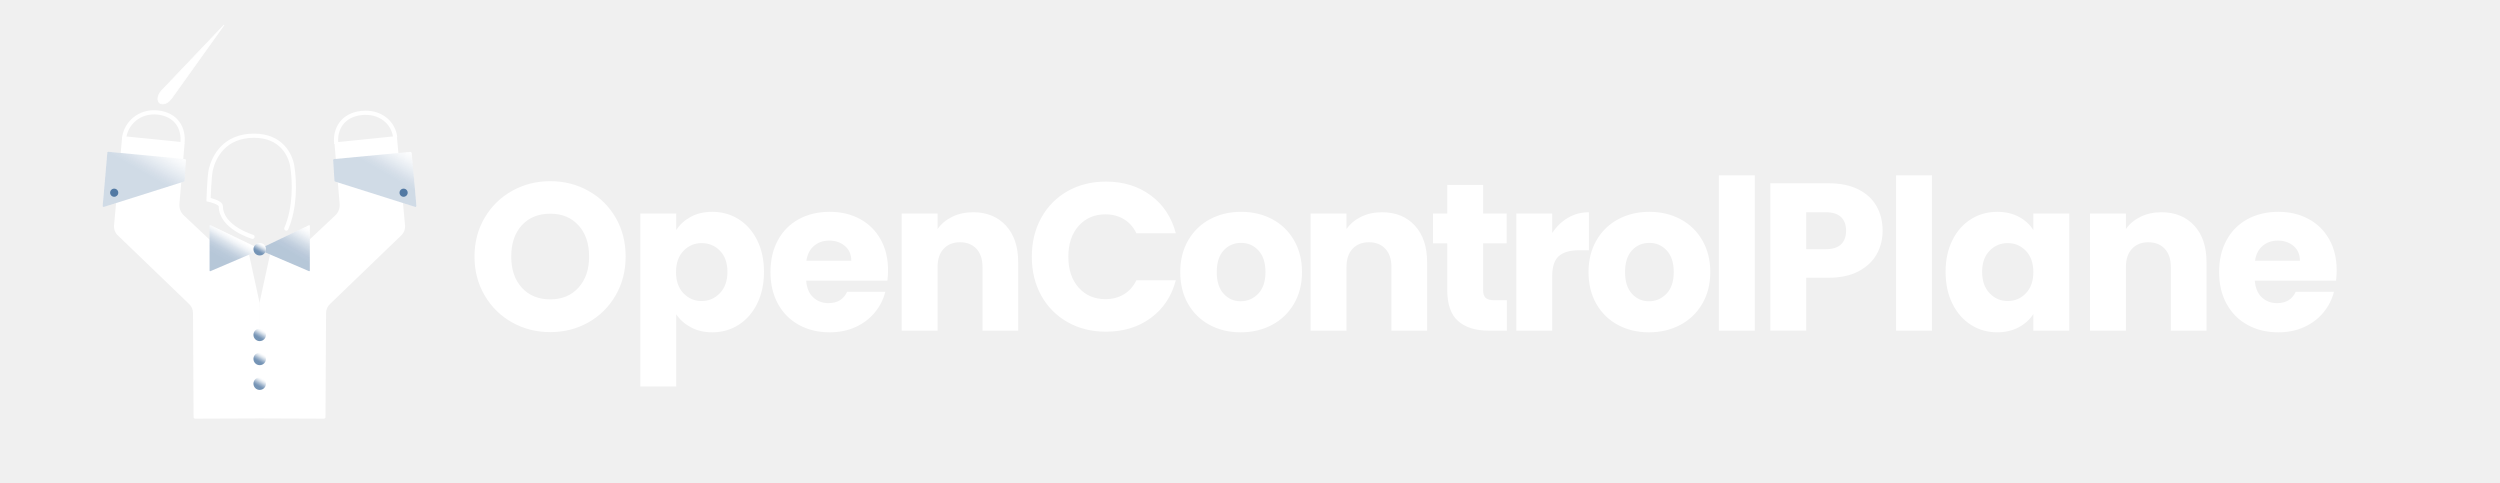
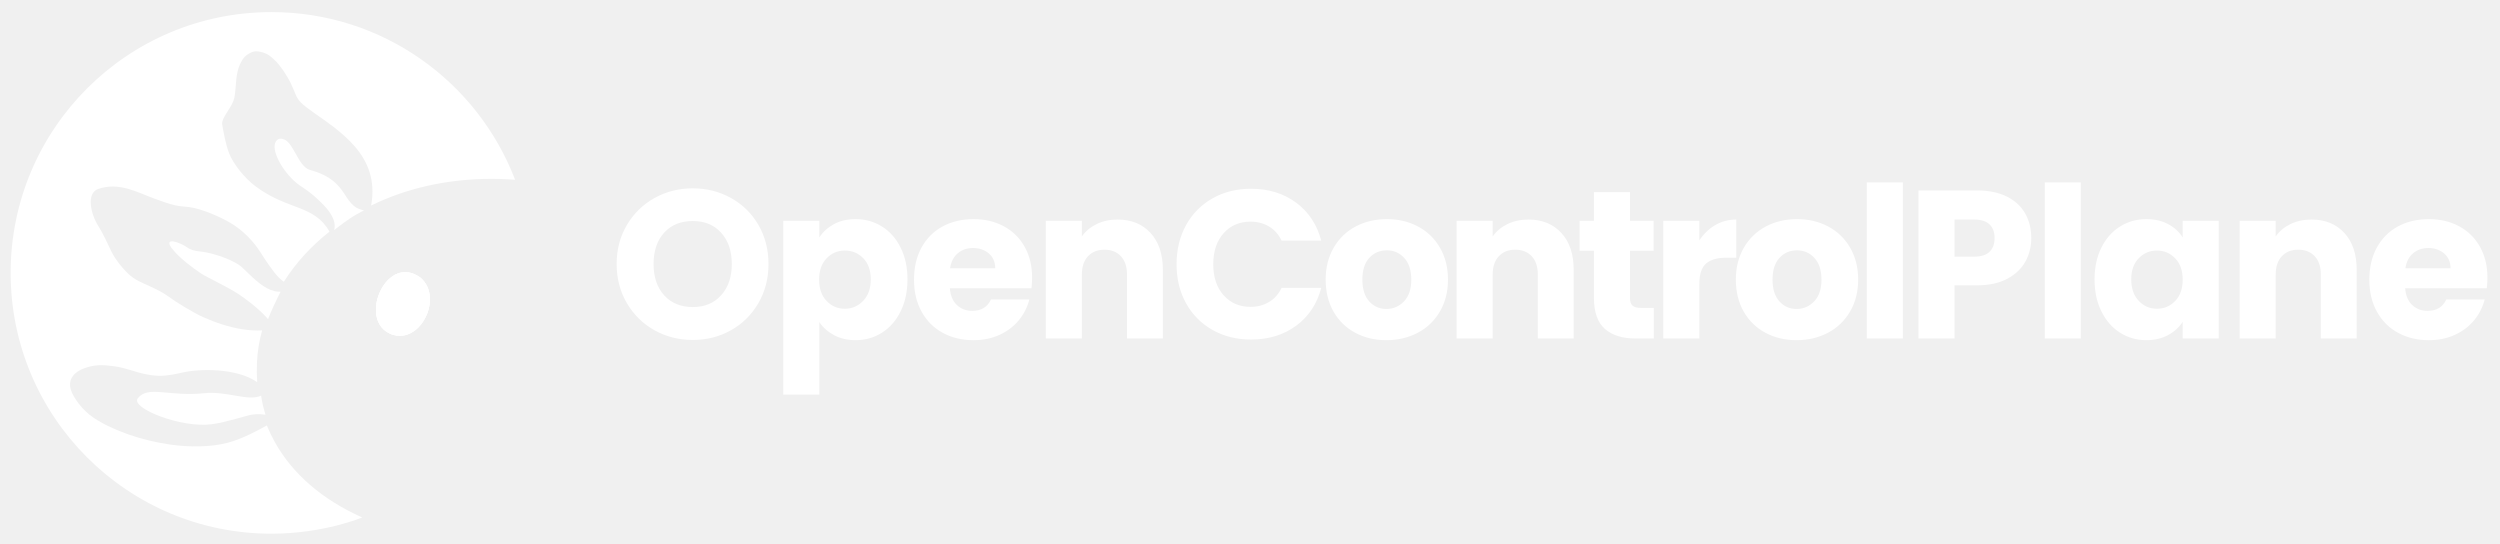
- <svg xmlns="http://www.w3.org/2000/svg" xmlns:xlink="http://www.w3.org/1999/xlink" id="a" data-name="Layer 1" width="3879.61" height="749.28" viewBox="0 0 3879.61 749.28">
-   <defs>
-     <linearGradient id="c" x1="252.12" y1="-4019.41" x2="193.21" y2="-4121.44" gradientTransform="translate(0 -3804.99) scale(1 -1)" gradientUnits="userSpaceOnUse">
-       <stop offset="0" stop-color="#fff" stop-opacity="0" />
-       <stop offset=".12" stop-color="#c8d4e1" stop-opacity=".32" />
-       <stop offset=".25" stop-color="#95adc6" stop-opacity=".61" />
-       <stop offset=".37" stop-color="#7090b3" stop-opacity=".82" />
-       <stop offset=".46" stop-color="#5a7fa7" stop-opacity=".95" />
-       <stop offset=".52" stop-color="#5279a3" />
-     </linearGradient>
-     <linearGradient id="d" x1="365.69" y1="-4171.88" x2="335.8" y2="-4223.66" gradientTransform="translate(0 -3804.99) scale(1 -1)" gradientUnits="userSpaceOnUse">
-       <stop offset="0" stop-color="#fff" stop-opacity="0" />
-       <stop offset="0" stop-color="#fbfcfd" stop-opacity=".02" />
-       <stop offset=".08" stop-color="#ced9e5" stop-opacity=".28" />
-       <stop offset=".17" stop-color="#a8bbd0" stop-opacity=".5" />
-       <stop offset=".25" stop-color="#88a3c0" stop-opacity=".68" />
-       <stop offset=".35" stop-color="#7090b3" stop-opacity=".82" />
-       <stop offset=".44" stop-color="#5f83aa" stop-opacity=".92" />
-       <stop offset=".55" stop-color="#557ba4" stop-opacity=".98" />
-       <stop offset=".7" stop-color="#5279a3" />
-     </linearGradient>
-     <linearGradient id="e" x1="14183.86" y1="-4021.3" x2="14229.48" y2="-4100.29" gradientTransform="translate(14804.54 -3804.99) rotate(-180)" gradientUnits="userSpaceOnUse">
-       <stop offset="0" stop-color="#fff" stop-opacity="0" />
-       <stop offset=".15" stop-color="#c8d4e1" stop-opacity=".32" />
-       <stop offset=".3" stop-color="#95adc6" stop-opacity=".61" />
-       <stop offset=".44" stop-color="#7090b3" stop-opacity=".82" />
-       <stop offset=".55" stop-color="#5a7fa7" stop-opacity=".95" />
-       <stop offset=".63" stop-color="#5279a3" />
-     </linearGradient>
-     <linearGradient id="f" x1="14331.08" y1="-4153.05" x2="14362.46" y2="-4207.39" gradientTransform="translate(14804.54 -3804.99) rotate(-180)" gradientUnits="userSpaceOnUse">
-       <stop offset="0" stop-color="#fff" stop-opacity="0" />
-       <stop offset=".02" stop-color="#f5f7fa" stop-opacity=".05" />
-       <stop offset=".16" stop-color="#c4d1df" stop-opacity=".34" />
-       <stop offset=".29" stop-color="#9bb1c9" stop-opacity=".58" />
-       <stop offset=".42" stop-color="#7b98b8" stop-opacity=".76" />
-       <stop offset=".55" stop-color="#6487ac" stop-opacity=".89" />
-       <stop offset=".67" stop-color="#567ca5" stop-opacity=".97" />
-       <stop offset=".79" stop-color="#5279a3" />
-     </linearGradient>
-     <linearGradient id="h" x1="8356.27" y1="-9711.29" x2="8373.11" y2="-9721.02" gradientTransform="translate(10119.18 -7977.91) rotate(90) scale(1 -1)" gradientUnits="userSpaceOnUse">
-       <stop offset="0" stop-color="#fff" stop-opacity="0" />
-       <stop offset=".08" stop-color="#e5ebf1" stop-opacity=".12" />
-       <stop offset=".29" stop-color="#a6bacf" stop-opacity=".41" />
-       <stop offset=".47" stop-color="#7896b7" stop-opacity=".62" />
-       <stop offset=".63" stop-color="#5c80a8" stop-opacity=".75" />
-       <stop offset=".73" stop-color="#5279a3" stop-opacity=".8" />
-     </linearGradient>
-     <linearGradient id="i" x1="8526.46" x2="8543.3" y2="-9721.02" xlink:href="#h" />
-     <linearGradient id="j" x1="8564.87" y1="-9711.29" x2="8581.72" y2="-9721.02" xlink:href="#h" />
-     <linearGradient id="k" x1="8489.13" x2="8505.97" y2="-9721.02" xlink:href="#h" />
-   </defs>
-   <rect x="677.06" y="564.34" width="3.13" height="0" fill="none" />
-   <path d="M1334.43,339.79c-13.68-7.38-29.32-11.08-46.91-11.08s-33.99,3.8-47.89,11.4c-13.9,7.6-24.71,18.46-32.41,32.58-7.71,14.12-11.56,30.62-11.56,49.52s3.91,35.4,11.73,49.52c7.82,14.12,18.68,24.98,32.58,32.58,13.9,7.6,29.75,11.4,47.56,11.4,14.77,0,28.12-2.71,40.07-8.14,11.94-5.43,21.88-12.92,29.81-22.48,7.92-9.55,13.41-20.3,16.45-32.25h-59.29c-5.43,11.73-15.1,17.59-28.99,17.59-9.34,0-17.21-2.98-23.62-8.96-6.41-5.97-10.05-14.6-10.91-25.9h126.07c.65-5.64.98-11.08.98-16.29,0-18.24-3.86-34.21-11.56-47.89-7.71-13.68-18.41-24.21-32.09-31.6ZM1251.36,404.62c1.52-9.99,5.48-17.7,11.89-23.13,6.4-5.43,14.28-8.14,23.62-8.14s17.92,2.83,24.43,8.47c6.52,5.65,9.77,13.25,9.77,22.8h-69.71ZM1715.57,332.63c10.64,0,20.14,2.5,28.5,7.49,8.36,5,14.82,12.27,19.38,21.83h61.24c-6.51-24.76-19.44-44.3-38.77-58.64-19.33-14.33-42.57-21.5-69.71-21.5-22.15,0-41.97,4.94-59.45,14.82-17.48,9.88-31.11,23.67-40.88,41.37-9.77,17.7-14.66,37.84-14.66,60.43s4.89,42.67,14.66,60.27c9.77,17.59,23.4,31.33,40.88,41.21,17.48,9.88,37.3,14.82,59.45,14.82,27.15,0,50.38-7.11,69.71-21.34,19.33-14.22,32.25-33.72,38.77-58.47h-61.24c-4.56,9.56-11.02,16.83-19.38,21.83-8.36,5-17.87,7.49-28.5,7.49-17.16,0-31.06-5.97-41.7-17.92-10.64-11.94-15.96-27.9-15.96-47.89s5.32-35.94,15.96-47.89c10.64-11.94,24.54-17.92,41.7-17.92ZM1146.15,340.12c-12.17-7.6-25.74-11.4-40.72-11.4-12.82,0-24,2.61-33.55,7.82-9.56,5.21-17.05,12.05-22.48,20.52v-25.74h-55.71v268.43h55.71v-112.06c5.43,8.26,12.97,14.98,22.64,20.2,9.66,5.21,20.79,7.82,33.39,7.82,14.99,0,28.55-3.85,40.72-11.56,12.16-7.71,21.77-18.68,28.83-32.9,7.05-14.22,10.59-30.67,10.59-49.35s-3.53-35.07-10.59-49.19c-7.06-14.11-16.67-24.97-28.83-32.58ZM1117.15,454.95c-7.82,8.14-17.27,12.22-28.34,12.22s-20.47-4.02-28.18-12.05c-7.71-8.03-11.56-19-11.56-32.9s3.85-24.86,11.56-32.9c7.71-8.03,17.1-12.05,28.18-12.05s20.79,3.96,28.5,11.89c7.71,7.93,11.56,18.84,11.56,32.74s-3.91,24.92-11.73,33.06ZM1510.02,329.37c-11.95,0-22.7,2.34-32.25,7-9.56,4.67-17.16,11.02-22.8,19.06v-24.11h-55.71v181.78h55.71v-98.71c0-12.16,3.15-21.61,9.45-28.34,6.3-6.73,14.77-10.1,25.41-10.1s19.11,3.37,25.41,10.1c6.3,6.73,9.45,16.18,9.45,28.34v98.71h55.38v-106.2c0-24.11-6.35-43.05-19.06-56.85-12.71-13.79-29.7-20.69-50.98-20.69ZM913.07,296.14c-17.92-9.99-37.62-14.99-59.12-14.99s-41.21,5-59.13,14.99c-17.92,9.99-32.14,23.89-42.67,41.7-10.54,17.81-15.8,37.9-15.8,60.27s5.26,42.51,15.8,60.43c10.53,17.92,24.76,31.87,42.67,41.86,17.92,9.99,37.62,14.99,59.13,14.99s41.15-4.99,58.96-14.99c17.8-9.99,31.92-23.94,42.35-41.86,10.42-17.92,15.64-38.06,15.64-60.43s-5.16-42.46-15.47-60.27c-10.32-17.8-24.43-31.71-42.35-41.7ZM897.75,446.32c-10.97,12.17-25.57,18.24-43.81,18.24s-33.18-6.03-44.14-18.08c-10.97-12.05-16.45-28.18-16.45-48.38s5.48-36.59,16.45-48.54c10.96-11.94,25.68-17.92,44.14-17.92s32.85,6.03,43.81,18.08c10.96,12.05,16.45,28.18,16.45,48.38s-5.49,36.05-16.45,48.21ZM1974.23,340.12c-14.33-7.6-30.41-11.4-48.21-11.4s-33.88,3.8-48.21,11.4c-14.33,7.6-25.63,18.52-33.88,32.74-8.26,14.23-12.38,30.68-12.38,49.35s4.07,35.4,12.22,49.52c8.14,14.12,19.33,24.98,33.55,32.58,14.22,7.6,30.24,11.4,48.05,11.4s33.93-3.8,48.38-11.4c14.44-7.6,25.84-18.51,34.21-32.74,8.36-14.22,12.54-30.67,12.54-49.35s-4.13-35.13-12.38-49.35c-8.26-14.22-19.55-25.13-33.88-32.74ZM1952.56,455.77c-7.49,7.82-16.56,11.73-27.2,11.73s-19.49-3.91-26.55-11.73c-7.06-7.82-10.59-19-10.59-33.55s3.58-26,10.75-33.72c7.17-7.71,16.18-11.57,27.04-11.57s19.6,3.91,26.88,11.73c7.27,7.82,10.91,19.01,10.91,33.55s-3.75,25.74-11.24,33.55ZM3155.42,357.06c-5.21-8.47-12.65-15.31-22.31-20.52-9.67-5.21-20.91-7.82-33.72-7.82-14.99,0-28.56,3.8-40.72,11.4-12.17,7.6-21.77,18.46-28.83,32.58-7.06,14.12-10.59,30.51-10.59,49.19s3.53,35.13,10.59,49.35c7.05,14.23,16.66,25.2,28.83,32.9,12.16,7.71,25.62,11.56,40.39,11.56,12.81,0,24.05-2.61,33.72-7.82,9.66-5.21,17.21-12.05,22.64-20.52v25.74h55.71v-181.78h-55.71v25.74ZM3143.86,455.11c-7.71,8.04-17.1,12.05-28.18,12.05s-20.47-4.07-28.18-12.22c-7.71-8.14-11.56-19.16-11.56-33.06s3.85-24.81,11.56-32.74c7.71-7.93,17.1-11.89,28.18-11.89s20.47,4.02,28.18,12.05c7.71,8.04,11.56,19.01,11.56,32.9s-3.86,24.87-11.56,32.9ZM2942.38,513.1h55.71v-241.06h-55.71v241.06ZM3354.13,329.37c-11.95,0-22.7,2.34-32.25,7-9.56,4.67-17.16,11.02-22.8,19.06v-24.11h-55.71v181.78h55.71v-98.71c0-12.16,3.15-21.61,9.45-28.34,6.3-6.73,14.77-10.1,25.41-10.1s19.11,3.37,25.41,10.1c6.3,6.73,9.45,16.18,9.45,28.34v98.71h55.38v-106.2c0-24.11-6.35-43.05-19.06-56.85-12.71-13.79-29.7-20.69-50.98-20.69ZM2144.6,329.37c-11.95,0-22.7,2.34-32.25,7-9.56,4.67-17.16,11.02-22.8,19.06v-24.11h-55.71v181.78h55.71v-98.71c0-12.16,3.15-21.61,9.45-28.34,6.3-6.73,14.77-10.1,25.41-10.1s19.11,3.37,25.41,10.1c6.3,6.73,9.45,16.18,9.45,28.34v98.71h55.38v-106.2c0-24.11-6.35-43.05-19.06-56.85-12.71-13.79-29.7-20.69-50.98-20.69ZM3626.14,419.28c0-18.24-3.86-34.21-11.56-47.89-7.71-13.68-18.41-24.21-32.09-31.6-13.68-7.38-29.32-11.08-46.91-11.08s-33.99,3.8-47.89,11.4c-13.9,7.6-24.71,18.46-32.41,32.58-7.71,14.12-11.56,30.62-11.56,49.52s3.91,35.4,11.73,49.52c7.82,14.12,18.68,24.98,32.58,32.58,13.9,7.6,29.75,11.4,47.56,11.4,14.77,0,28.12-2.71,40.07-8.14,11.94-5.43,21.88-12.92,29.81-22.48,7.92-9.55,13.41-20.3,16.45-32.25h-59.29c-5.43,11.73-15.1,17.59-28.99,17.59-9.34,0-17.21-2.98-23.62-8.96-6.41-5.97-10.05-14.6-10.91-25.9h126.07c.65-5.64.98-11.08.98-16.29ZM3499.42,404.62c1.52-9.99,5.48-17.7,11.89-23.13,6.4-5.43,14.28-8.14,23.62-8.14s17.92,2.83,24.43,8.47c6.52,5.65,9.77,13.25,9.77,22.8h-69.71ZM2883.74,293.86c-12.6-6.3-28.02-9.45-46.26-9.45h-90.24v228.68h55.71v-82.09h34.53c18.67,0,34.31-3.36,46.91-10.1,12.59-6.73,21.93-15.58,28.02-26.55,6.08-10.96,9.12-23.07,9.12-36.32,0-14.33-3.15-27.04-9.45-38.11-6.3-11.08-15.75-19.76-28.34-26.06ZM2857.03,379.21c-5.21,5-13.14,7.49-23.78,7.49h-30.3v-57.33h30.3c10.64,0,18.57,2.5,23.78,7.49,5.21,5,7.82,12.05,7.82,21.17s-2.61,16.18-7.82,21.17ZM2465.79,329.37c-11.95,0-22.8,2.88-32.58,8.63-9.77,5.76-17.92,13.63-24.43,23.62v-30.3h-55.71v181.78h55.71v-84.37c0-14.99,3.47-25.46,10.42-31.44,6.95-5.97,17.37-8.96,31.27-8.96h15.31v-58.96ZM2305.52,462.28c-2.61-2.39-3.91-6.3-3.91-11.73v-72.97h36.49v-46.26h-36.49v-44.3h-55.71v44.3h-22.15v46.26h22.15v72.32c0,22.37,5.64,38.5,16.94,48.38,11.29,9.88,27.04,14.82,47.24,14.82h28.34v-47.24h-19.87c-6.08,0-10.42-1.19-13.03-3.58ZM2667.44,513.1h55.71v-241.06h-55.71v241.06ZM2607.82,340.12c-14.33-7.6-30.41-11.4-48.21-11.4s-33.88,3.8-48.21,11.4c-14.33,7.6-25.63,18.52-33.88,32.74-8.26,14.23-12.38,30.68-12.38,49.35s4.07,35.4,12.22,49.52c8.14,14.12,19.33,24.98,33.55,32.58,14.22,7.6,30.24,11.4,48.05,11.4s33.93-3.8,48.38-11.4c14.44-7.6,25.84-18.51,34.21-32.74,8.36-14.22,12.54-30.67,12.54-49.35s-4.13-35.13-12.38-49.35c-8.26-14.22-19.55-25.13-33.88-32.74ZM2586.16,455.77c-7.49,7.82-16.56,11.73-27.2,11.73s-19.49-3.91-26.55-11.73c-7.06-7.82-10.59-19-10.59-33.55s3.58-26,10.75-33.72c7.17-7.71,16.18-11.57,27.04-11.57s19.6,3.91,26.88,11.73c7.27,7.82,10.91,19.01,10.91,33.55s-3.75,25.74-11.24,33.55Z" fill="#fff" />
-   <g id="b" data-name="Layer 5">
-     <path d="M192.48,215.09c2.52-23.49,23.6-43.57,52.38-40.47,28.78,3.09,40.83,24.36,38.31,47.85" fill="none" stroke="#fff" stroke-miterlimit="10" stroke-width="6.5" />
-     <path d="M613.28,213.42c-2.52-23.49-23.6-41.15-52.38-38.06-28.78,3.09-41.64,24.36-39.12,47.85" fill="none" stroke="#fff" stroke-miterlimit="10" stroke-width="6.5" />
-     <path d="M402.95,470.5l-17.96-82.48c-.24-1.1-1.19-1.9-2.33-1.93-9.53-.28-44.56-2.1-47.83-5.17l-49.65-46.72c-4.8-4.52-7.29-10.96-6.77-17.53,1.93-24.14,6.7-78.46,7.97-93.26.11-1.34-.86-2.51-2.2-2.65h0l-92.02-9.38c-1.36-.14-2.57.86-2.7,2.22l-12.53,136.5c-.4,6.01,2.02,11.86,6.55,15.8l109.44,105.38c4.15,3.62,6.54,8.84,6.59,14.35l.9,161.62c0,1.35,1.11,2.45,2.46,2.45l98.78-.38c1.36,0,2.46-1.11,2.45-2.47l-1.11-175.82c0-.17-.02-.34-.06-.51h.02Z" fill="#fff" />
-     <path d="M287.2,246.93l-117.98-11.22c-1.37-.13-2.59.88-2.71,2.25l-7.14,81.62c-.09,1.05.93,1.8,1.94,1.49l124.07-39.21c.66-.21,1.13-.81,1.17-1.5l2-31.85c.05-.81-.55-1.51-1.35-1.58h0Z" fill="#fff" />
-     <path d="M402.57,470.5l17.96-82.48c.24-1.1,1.19-1.9,2.33-1.93,9.53-.28,44.56-2.1,47.83-5.17l49.65-46.72c4.8-4.52,7.29-10.96,6.77-17.53-1.93-24.14-6.7-78.46-7.97-93.26-.11-1.34.86-2.51,2.2-2.65h0l92.02-9.38c1.36-.14,2.57.86,2.7,2.22l12.53,136.5c.4,6.01-2.02,11.86-6.55,15.8l-109.44,105.38c-4.15,3.62-6.54,8.84-6.59,14.35l-.9,161.62c0,1.35-1.11,2.45-2.46,2.45l-98.78-.38c-1.36,0-2.46-1.11-2.45-2.47l1.11-175.82c0-.17.02-.34.06-.51h-.02Z" fill="#fff" />
-     <path d="M403.26,388.01l-76.68,32.77c-.64.27-1.35-.19-1.35-.89v-69.56c0-.71.74-1.18,1.39-.86l76.68,36.8c.74.36.72,1.42-.04,1.75Z" fill="#fff" />
-     <path d="M331.07,56.27c9.9-10.4,16.62-17.46,16.62-17.46,0,0-71.84,100.55-80.89,113.21-1.09,1.31-2.13,2.59-2.13,2.59-5.22,6.32-12.84,8.63-17.02,5.17-4.18-3.46-3.34-11.37,1.88-17.69,0,0,.53-.64,1.22-1.47,2.71-2.84,53.34-56.02,80.33-84.36h0Z" fill="#fff" stroke="#fff" stroke-miterlimit="10" />
-     <path d="M391.88,367.47s-48.92-14.36-49.2-47.35c-.06-6.37-19.04-10.32-19.04-10.32,0,0,1.04-36.97,3.77-47.64,4.94-19.28,21.03-51.55,66.84-51.55,42.46,0,56.59,30,59.39,47.81,3.75,23.9,4.65,63.55-9.35,96.31" fill="none" stroke="#fff" stroke-linecap="round" stroke-miterlimit="10" stroke-width="6.5" />
-     <path d="M287.16,246.89l-118.93-11.31c-.84-.08-1.58.54-1.65,1.37l-7.23,82.54c-.1,1.07.93,1.9,1.97,1.57l124.15-39.28c.6-.19,1.01-.72,1.06-1.35l2.01-31.95c.05-.81-.56-1.52-1.37-1.6h0Z" fill="url(#c)" isolation="isolate" opacity=".27" />
-     <path d="M403.49,387.87l-76.91,32.91c-.64.27-1.34-.19-1.34-.88v-69.57c0-.6.84-1.12,1.39-.86l76.88,36.9c.64.3.63,1.22-.02,1.5h0Z" fill="url(#d)" isolation="isolate" opacity=".42" />
-     <path d="M518.31,246.93l117.98-11.22c1.37-.13,2.59.88,2.71,2.25l7.14,81.62c.09,1.05-.93,1.8-1.94,1.49l-124.07-39.21c-.66-.21-1.13-.81-1.17-1.5l-2-31.85c-.05-.81.55-1.51,1.35-1.58h0Z" fill="#fff" />
-     <path d="M402.79,388.01l76.68,32.77c.64.27,1.35-.19,1.35-.89v-69.56c0-.71-.74-1.18-1.39-.86l-76.68,36.8c-.74.36-.72,1.42.04,1.75Z" fill="#fff" />
-     <path d="M518.36,246.89l118.93-11.31c.84-.08,1.58.54,1.65,1.37l7.23,82.54c.1,1.07-.93,1.9-1.97,1.57l-124.15-39.28c-.6-.19-1.01-.72-1.06-1.35l-2.01-31.95c-.05-.81.56-1.52,1.37-1.6h0Z" fill="url(#e)" isolation="isolate" opacity=".27" />
-     <path d="M402.56,387.86l76.91,32.91c.64.27,1.34-.19,1.34-.88v-69.57c0-.6-.84-1.12-1.39-.86l-76.88,36.9c-.64.3-.63,1.22.02,1.5h0Z" fill="url(#f)" isolation="isolate" opacity=".42" />
+ <svg xmlns="http://www.w3.org/2000/svg" id="b" data-name="Layer 2" width="941.804" height="204.932" viewBox="0 0 941.804 204.932">
+   <g>
+     <path d="M86.805,40.244c-1.326,2.292-3.21,5.165-3.112,6.535C83.595,45.409,85.479,42.536,86.805,40.244Z" fill="#fff" />
+     <path d="M94.805,69.019c.526.442,1.046.852,1.564,1.248-.518-.397-1.038-.807-1.564-1.249-4.109-3.501-6.778-7.352-8.479-11.232C88.027,61.667,90.696,65.518,94.805,69.019Z" fill="#fff" />
+     <path d="M101.527,20.962q-.536-.378-1.061-.665Q100.991,20.585,101.527,20.962Z" fill="#fff" />
+     <path d="M133.407,77.679c-1.508-1.176-2.471-2.85-3.677-4.667C130.929,74.828,131.884,76.501,133.407,77.679Z" fill="#fff" />
+     <path d="M107.629,52.829c1.423.913,2.553,2.918,3.715,4.992,1.487,2.657,3.028,5.428,5.319,6.163.325.087.629.18.937.272,1.999.599,3.668,1.289,5.062,2.041,3.722,2.015,5.581,4.473,7.069,6.714,1.198,1.816,1.932,3.271,4.126,4.988.625.489,2.53,1.127,3.283,1.264,0,0-.079.037-.106.05-.236.115-.762.378-.94.469-3.063,1.567-5.901,3.572-8.632,5.676-.085.065-.772.597-.772.597-.006.005-.011.009-.017.014q-.4.317-.799.635v-.001q.136-.446.19-.925c.265-2.318-.937-5.211-4.134-8.523-5.862-6.046-8.12-6.337-11.103-9.082-5.24-4.823-9.383-12.975-6.377-15.485C105.512,51.799,107.059,52.464,107.629,52.829Z" fill="#fff" />
+     <path d="M85.8,107.594c0,0,0,0,.001 0-.019-.009-.037-.018-.056-.027C85.763,107.576,85.782,107.585,85.8,107.594Z" fill="#fff" />
+     <path d="M79.691,159.826c5.55-.727,13.504-3.374,15.12-3.608,2.682-.388,4.034-.106,5.197.027-.416-1.528-.76-2.645-1.068-3.995-.222-.973-.354-1.888-.573-3.205-4.731,2.284-13.052-1.805-21.376-.922-13.329,1.416-21.278-3.083-25.108,1.959C49.134,153.702,68.145,161.338,79.691,159.826Z" fill="#fff" />
+     <path d="M125.673,47.811c-4.098-3.199-8.415-6.056-12.028-8.971C117.272,41.781,121.584,44.631,125.673,47.811Z" fill="#fff" />
+     <path d="M109.353,30.974c-.298-.578-.647-1.215-1.062-1.921C108.706,29.759,109.055,30.396,109.353,30.974Z" fill="#fff" />
+     <path d="M87.979,37.87c-.182.599-.633,1.439-1.173,2.374C87.346,39.309,87.797,38.468,87.979,37.87Z" fill="#fff" />
+     <path d="M83.693,46.779c.223,3.068.818,6.334,2.061,9.606C84.511,53.113,83.916,49.847,83.693,46.779Z" fill="#fff" />
+     <path d="M126.672,86.068c.006-.005.012-.009.018-.014-0,0-0.0 0-0.0 0C126.684,86.059,126.678,86.063,126.672,86.068Z" fill="#fff" />
+     <polygon points="125.873 86.702 125.873 86.703 125.873 86.702 125.873 86.702" fill="#fff" />
+     <polygon points="100.852 120.081 100.855 120.085 100.852 120.081 100.852 120.081" fill="#fff" />
+     <path d="M100.976,120.216c.004.004.007.008.011.012,0-0.0 0-0.0 0-.001-.004-.004-.007-.008-.011-.012C100.977,120.215,100.976,120.215,100.976,120.216Z" fill="#fff" />
+     <polygon points="84.669 107.096 84.673 107.098 84.671 107.097 84.669 107.096" fill="#fff" />
+     <path d="M89.808,110.768c2.862,1.876,7.336,5.278,10.411,8.609.194.21.764.845.769.848.084-.236.199-.519.302-.783.155-.419.342-.83.506-1.246,1.504-3.551,3.801-8.127,3.895-8.313,0,0-.452.035-.963-.007-3.867-.314-7.313-3.188-10.785-6.515-.798-.763-1.599-1.54-2.406-2.302-2.871-3.013-11.566-5.881-15.804-6.272-2.819-.259-4.092-.772-5.372-1.676-2.43-1.715-8.599-3.974-5.898.099.141.18,1.028,1.252,1.186,1.436,2.412,2.805,6.727,6.125,10.111,8.39C78.069,104.546,85.411,107.887,89.808,110.768Z" fill="#fff" />
+     <polygon points="125.873 86.703 125.873 86.703 125.873 86.702 125.873 86.703" fill="#fff" />
+     <path d="M136.187,79.798c-.024.014-.048.028-.073.041 0.0 0.0.001 0.0.001 0C136.139,79.826,136.163,79.812,136.187,79.798Z" fill="#fff" />
+     <path d="M87.959,140.032c.489.129.979.257,1.439.402C88.939,140.289,88.448,140.161,87.959,140.032Z" fill="#fff" />
+     <g>
+       <path d="M94.805,69.019c.526.442,1.046.852,1.564,1.248-.518-.397-1.038-.807-1.564-1.249-4.109-3.501-6.778-7.352-8.479-11.232C88.027,61.667,90.696,65.518,94.805,69.019Z" fill="#fff" />
+       <path d="M136.442,194.915c-.036-.014-.074-.03-.111-.045.036.016.072.031.107.047C136.439,194.915,136.441,194.915,136.442,194.915Z" fill="#fff" />
+       <path d="M83.693,46.779c.223,3.068.818,6.334,2.061,9.606C84.511,53.113,83.916,49.847,83.693,46.779Z" fill="#fff" />
+       <path d="M86.805,40.244c-1.326,2.292-3.21,5.165-3.112,6.535C83.595,45.409,85.479,42.536,86.805,40.244Z" fill="#fff" />
+       <path d="M87.979,37.87c-.182.599-.633,1.439-1.173,2.374C87.346,39.309,87.797,38.468,87.979,37.87Z" fill="#fff" />
+       <path d="M125.673,47.811c-4.098-3.199-8.415-6.056-12.028-8.971C117.272,41.781,121.584,44.631,125.673,47.811Z" fill="#fff" />
+       <path d="M87.959,140.032c.489.129.979.257,1.439.402C88.939,140.289,88.448,140.161,87.959,140.032Z" fill="#fff" />
+       <path d="M101.611,119.304c.446-1.106.931-2.193,1.43-3.273.163-.354.322-.71.489-1.061-.167.352-.326.708-.489,1.062C102.542,117.111,102.057,118.198,101.611,119.304Z" fill="#fff" />
+       <path d="M109.353,30.974c-.298-.578-.647-1.215-1.062-1.921C108.706,29.759,109.055,30.396,109.353,30.974Z" fill="#fff" />
+       <path d="M158.537,104.739c-12.532-9.598-23.552,14.716-12.107,20.709l0.0.016C157.728,131.046,167.312,112.446,158.537,104.739Z" fill="#fff" />
+       <path d="M101.527,20.962q-.536-.378-1.061-.665Q100.991,20.585,101.527,20.962Z" fill="#fff" />
+       <g>
+         <path d="M135.888,194.677c.133.06.29.13.443.193C136.183,194.805,136.034,194.743,135.888,194.677Z" fill="#fff" />
+         <path d="M87.959,140.032c.489.129.979.257,1.439.402C88.939,140.289,88.448,140.161,87.959,140.032Z" fill="#fff" />
+         <path d="M94.805,69.019c.526.442,1.046.852,1.564,1.248-.518-.397-1.038-.807-1.564-1.249-4.109-3.501-6.778-7.352-8.479-11.232C88.027,61.667,90.696,65.518,94.805,69.019Z" fill="#fff" />
+         <path d="M109.353,30.974c-.298-.578-.647-1.215-1.062-1.921C108.706,29.759,109.055,30.396,109.353,30.974Z" fill="#fff" />
+         <path d="M101.527,20.962q-.536-.378-1.061-.665Q100.991,20.585,101.527,20.962Z" fill="#fff" />
+         <path d="M125.673,47.811c-4.098-3.199-8.415-6.056-12.028-8.971C117.272,41.781,121.584,44.631,125.673,47.811Z" fill="#fff" />
+         <path d="M83.693,46.779c.223,3.068.818,6.334,2.061,9.606C84.511,53.113,83.916,49.847,83.693,46.779Z" fill="#fff" />
+         <path d="M87.979,37.87c-.182.599-.633,1.439-1.173,2.374C87.346,39.309,87.797,38.468,87.979,37.87Z" fill="#fff" />
+         <path d="M86.805,40.244c-1.326,2.292-3.21,5.165-3.112,6.535C83.595,45.409,85.479,42.536,86.805,40.244Z" fill="#fff" />
+         <path d="M101.611,119.304c.446-1.106.931-2.193,1.43-3.273.163-.354.322-.71.489-1.061-.167.352-.326.708-.489,1.062C102.542,117.111,102.057,118.198,101.611,119.304Z" fill="#fff" />
+         <path d="M158.537,104.739c-12.532-9.598-23.552,14.716-12.107,20.709l0.0.016C157.728,131.046,167.312,112.446,158.537,104.739Z" fill="#fff" />
+         <path d="M136.474,194.924c-.036-.014-.106-.04-.144-.055-.153-.063-.31-.132-.443-.193-14.202-6.422-25.594-15.925-32.402-28.219-1.119-2.02-2.107-4.071-2.964-6.188-2.355,1.311-8.914,5.026-14.833,6.554-6.402,1.653-14.386,1.687-21.633.647-10.551-1.508-21.323-5.185-28.587-9.949-4.761-3.115-7.922-8.067-8.721-10.507-1.408-4.297,1.488-7.046,5.078-8.312,3.809-1.35,6.669-1.345,11.088-.742,4.52.617,7.68,2.118,11.689,2.954,1.495.312,3.134.582,5.061.66,3.205.13,7.249-.814,9.081-1.236,6.47-1.49,20.471-1.753,28.14,3.634-.155-2.396-.187-4.912-.07-7.595.169-3.899.831-7.906,1.931-11.908-2.39.135-4.889-.028-7.422-.425-4.963-.777-10.056-2.453-14.722-4.544-3.807-1.706-9.91-5.42-13.094-7.76-2.23-1.638-4.743-2.832-7.271-3.986-2.849-1.299-5.599-2.396-7.825-4.531-2.947-2.826-5.328-6.1-6.566-8.736-1.35-2.874-3.158-6.771-4.803-9.333-2.899-4.516-4.572-12.378-.112-13.939,7.874-2.756,14.608,1.171,21.374,3.655,2.658.976,5.257,1.936,7.809,2.503,1.866.415,4.178.511,4.996.614,4.941.618,12.047,3.817,15.765,6.021,4.793,2.843,8.674,6.954,11.378,11.246,1.276,2.026,4.591,7.136,6.849,9.375.556.551,1.418,1.218,1.835,1.514,2.263-3.579,4.856-6.989,7.735-10.125,2.871-3.127,6.032-6.052,9.45-8.752-5.733-10.184-15.542-7.945-27.752-17-4.233-3.139-8.507-8.532-10.043-12.481-1.259-3.237-2.153-7.969-2.633-11.008-.341-2.157,3.142-5.743,4.286-8.909.955-2.641.643-6.997,1.483-10.756.61-2.729,1.863-4.858,2.772-5.76.893-.886,2.678-2.016,4.266-2.03.935-.009,3.267.389,5.027,1.638.939.666,2.558,2.273,2.745,2.479.164.18.781.903.926,1.082,1.014,1.254,2.047,2.756,3.093,4.53.415.706.764,1.342,1.062,1.921.298.578,1.026,2.237,1.33,2.957.795,1.882,1.037,2.954,2.598,4.612,2.167,2.303,8.294,6.069,12.392,9.268,5.867,4.562,11.273,9.804,13.526,16.967,1.164,3.667,1.486,7.831.621,12.641,13.026-6.375,28.387-10.041,45.393-10.04q3.215,0,6.37.18,1.239.069,2.467.163C179.925,30.788,144.157,4.556,102.257,4.556c-54.262,0-98.25,43.988-98.25,98.25s43.988,98.25,98.25,98.25C122.017,201.057,136.486,194.929,136.474,194.924ZM89.398,140.434c-.459-.145-.95-.273-1.439-.402C88.448,140.161,88.939,140.289,89.398,140.434Z" fill="#fff" />
+       </g>
+       <path d="M135.888,194.677c.133.06.29.13.443.193C136.183,194.805,136.034,194.743,135.888,194.677Z" fill="#fff" />
+     </g>
+     <path d="M158.537,104.739c-12.532-9.598-23.552,14.716-12.107,20.709l0.0.016C157.728,131.046,167.312,112.446,158.537,104.739ZM149.356,113.216c-.096-6.569,10.223-6.569,10.126 0C159.578,119.785,149.259,119.785,149.356,113.216Z" fill="#fff" />
  </g>
-   <g id="g" data-name="Layer 7">
-     <circle cx="177.21" cy="299.07" r="6.33" fill="#5279a3" />
-     <circle cx="626.34" cy="299.07" r="6.33" fill="#5279a3" />
-     <circle cx="403.02" cy="519.89" r="9.72" fill="#fff" />
-     <circle cx="403.02" cy="386.78" r="9.72" fill="#fff" />
-     <circle cx="403.02" cy="386.78" r="9.72" fill="url(#h)" />
-     <circle cx="403.02" cy="556.97" r="9.72" fill="#fff" />
-     <circle cx="403.02" cy="556.97" r="9.72" fill="url(#i)" />
-     <path d="M393.3,595.39c0-5.37,4.35-9.72,9.72-9.72s9.72,4.35,9.72,9.72-4.35,9.72-9.72,9.72-9.72-4.35-9.72-9.72Z" fill="#fff" />
-     <path d="M393.3,595.39c0-5.37,4.35-9.72,9.72-9.72s9.72,4.35,9.72,9.72-4.35,9.72-9.72,9.72-9.72-4.35-9.72-9.72Z" fill="url(#j)" />
-     <circle cx="403.02" cy="519.89" r="9.72" fill="#fff" />
-     <circle cx="403.02" cy="519.64" r="9.72" fill="url(#k)" />
-   </g>
+   <path d="M471.123,83.501c2.592,0,4.916.606,6.952,1.827,2.036,1.221,3.615,2.989,4.727,5.323h14.936q-2.383-9.057-9.454-14.3-7.076-5.244-17.002-5.244-8.104,0-14.499,3.615-6.391,3.62-9.971,10.09-3.575,6.48-3.575,14.737,0,8.268,3.575,14.698,3.575,6.435,9.971,10.05,6.391,3.62,14.499,3.615,9.936,0,17.002-5.204,7.076-5.199,9.454-14.261h-14.936c-1.112,2.334-2.691,4.101-4.727,5.323-2.036,1.221-4.36,1.827-6.952,1.827q-6.271,0-10.169-4.37-3.888-4.365-3.893-11.679,0-7.314,3.893-11.679,3.888-4.365,10.169-4.37V83.501ZM534.204,85.328q-5.243-2.786-11.758-2.781-6.51,0-11.758,2.781-5.243,2.786-8.262,7.984-3.024,5.199-3.019,12.036c0,4.558.993,8.63,2.979,12.076q2.979,5.169,8.183,7.945,5.199,2.786,11.718,2.781,6.51,0,11.798-2.781,5.288-2.786,8.342-7.984t3.059-12.036q0-6.837-3.019-12.036-3.024-5.199-8.262-7.984H534.204ZM528.921,113.532q-2.741,2.86-6.634,2.86c-2.592,0-4.757-.953-6.475-2.86q-2.577-2.86-2.582-8.183c0-3.545.874-6.346,2.622-8.223s3.943-2.82,6.594-2.82,4.777.953,6.554,2.86,2.661,4.638,2.661,8.183-.914,6.276-2.741,8.183L528.921,113.532ZM275.406,74.603q-6.554-3.65-14.42-3.655-7.865,0-14.42,3.655-6.554,3.65-10.408,10.169-3.858,6.51-3.853,14.698,0,8.178,3.853,14.737,3.858,6.554,10.408,10.209,6.554,3.65,14.42,3.655,7.865,0,14.38-3.655,6.51-3.65,10.328-10.209,3.813-6.554,3.813-14.737,0-8.178-3.774-14.698-3.769-6.51-10.328-10.169H275.406ZM271.672,111.228q-4.007,4.454-10.686,4.449c-4.449,0-8.094-1.47-10.765-4.409q-4.007-4.409-4.012-11.798c0-4.926,1.341-8.928,4.012-11.838q4.007-4.365,10.765-4.37c4.499,0,8.014,1.47,10.686,4.409q4.007,4.409,4.012,11.798C275.684,104.395,274.344,108.258,271.672,111.228ZM332.251,85.328q-4.454-2.786-9.931-2.781c-3.128,0-5.849.636-8.183,1.907q-3.501,1.907-5.482,5.005v-6.276h-13.585v65.464h13.585v-27.33c1.321,2.016,3.168,3.655,5.522,4.926s5.075,1.907,8.143,1.907q5.482,0,9.931-2.82,4.454-2.815,7.031-8.024,2.577-5.199,2.582-12.036,0-6.837-2.582-11.996-2.577-5.169-7.031-7.945L332.251,85.328ZM325.18,113.333q-2.86,2.979-6.912,2.979-4.052,0-6.872-2.94c-1.877-1.956-2.82-4.638-2.82-8.024s.943-6.068,2.82-8.024q2.815-2.935,6.872-2.94c2.701,0,5.075.963,6.952,2.9q2.815,2.905,2.82,7.984,0,5.08-2.86,8.064L325.18,113.333ZM378.171,85.249q-5.005-2.696-11.44-2.701c-4.29,0-8.292.924-11.679,2.781q-5.08,2.786-7.905,7.945-2.815,5.169-2.82,12.076,0,6.912,2.86,12.076,2.86,5.169,7.945,7.945,5.08,2.786,11.599,2.781,5.407,0,9.772-1.986,4.365-1.981,7.269-5.482c1.937-2.334,3.267-4.955,4.012-7.865h-14.459c-1.321,2.86-3.684,4.29-7.071,4.29-2.274,0-4.201-.725-5.76-2.185-1.559-1.46-2.453-3.565-2.661-6.316h30.746c.159-1.38.238-2.701.238-3.972q0-6.673-2.82-11.679-2.815-5.005-7.826-7.706L378.171,85.249ZM357.912,101.058c.367-2.433,1.341-4.32,2.9-5.641,1.559-1.321,3.486-1.986,5.76-1.986s4.37.685,5.959,2.066c1.589,1.38,2.383,3.228,2.383,5.561H357.912ZM420.993,82.706q-4.365,0-7.865,1.708c-2.334,1.142-4.181,2.691-5.561,4.648v-5.879h-13.585v44.331h13.585v-24.072q0-4.454,2.304-6.912,2.309-2.458,6.197-2.463,3.888,0,6.197,2.463,2.309,2.458,2.304,6.912v24.072h13.506v-25.9q0-8.819-4.648-13.863-4.648-5.05-12.433-5.045L420.993,82.706ZM654.089,82.706q-4.365,0-7.945,2.105c-2.383,1.4-4.37,3.327-5.959,5.76v-7.389h-13.585v44.331h13.585v-20.577q0-5.482,2.542-7.667,2.547-2.19,7.627-2.185h3.734V82.706ZM870.731,82.706q-4.365,0-7.865,1.708c-2.334,1.142-4.181,2.691-5.561,4.648v-5.879h-13.585v44.331h13.585v-24.072q0-4.454,2.304-6.912,2.309-2.458,6.197-2.463,3.888,0,6.197,2.463,2.309,2.458,2.304,6.912v24.072h13.506v-25.9q0-8.819-4.648-13.863-4.648-5.05-12.433-5.045V82.706ZM822.268,89.459q-1.907-3.098-5.442-5.005-3.53-1.907-8.223-1.907-5.482,0-9.931,2.781-4.454,2.786-7.031,7.945-2.577,5.169-2.582,11.996,0,6.837,2.582,12.036,2.577,5.199,7.031,8.024,4.454,2.815,9.851,2.82,4.692,0,8.223-1.907c2.354-1.271,4.201-2.94,5.522-5.005v6.276h13.585v-44.331h-13.585v6.276V89.459ZM819.448,113.373q-2.815,2.935-6.872,2.94-4.052,0-6.872-2.979-2.815-2.979-2.82-8.064,0-5.08,2.82-7.984,2.815-2.905,6.872-2.9,4.052,0,6.872,2.94c1.877,1.956,2.82,4.638,2.82,8.024s-.943,6.068-2.82,8.024V113.373ZM575.755,82.706q-4.365,0-7.865,1.708c-2.334,1.142-4.181,2.691-5.561,4.648v-5.879h-13.585v44.331h13.585v-24.072q0-4.454,2.304-6.912,2.309-2.458,6.197-2.463,3.888,0,6.197,2.463,2.309,2.458,2.304,6.912v24.072h13.506v-25.9q0-8.819-4.648-13.863-4.648-5.05-12.433-5.045V82.706ZM770.31,127.514h13.585v-58.791h-13.585V127.514ZM937.069,104.634q0-6.673-2.82-11.679-2.815-5.005-7.826-7.706-5.005-2.696-11.44-2.701c-4.29,0-8.292.924-11.679,2.781q-5.08,2.786-7.905,7.945-2.815,5.169-2.82,12.076,0,6.912,2.86,12.076,2.86,5.169,7.945,7.945,5.08,2.786,11.599,2.781,5.407,0,9.772-1.986,4.365-1.981,7.269-5.482c1.937-2.334,3.267-4.955,4.012-7.865h-14.459c-1.321,2.86-3.684,4.29-7.071,4.29-2.274,0-4.201-.725-5.76-2.185-1.559-1.46-2.453-3.565-2.661-6.316h30.746c.159-1.38.238-2.701.238-3.972L937.069,104.634ZM906.164,101.058c.367-2.433,1.341-4.32,2.9-5.641,1.559-1.321,3.486-1.986,5.76-1.986s4.37.685,5.958,2.066,2.383,3.228,2.383,5.561H906.164ZM615.001,115.121q-.953-.879-.953-2.86v-17.796h8.898v-11.281h-8.898v-10.805h-13.585v10.805h-5.402v11.281h5.402v17.637q0,8.178,4.131,11.798,4.126,3.62,11.52,3.615h6.912v-11.52h-4.846c-1.48,0-2.542-.288-3.178-.874V115.121ZM756.009,74.047q-4.603-2.309-11.281-2.304h-22.007v55.772h13.585v-20.021h8.421q6.837,0,11.44-2.463,4.603-2.458,6.832-6.475c1.48-2.671,2.224-5.631,2.224-8.858q0-5.244-2.304-9.295Q760.612,76.351,756.009,74.047ZM749.495,94.862q-1.907,1.832-5.8,1.827h-7.389v-13.983h7.389q3.888,0,5.8,1.827,1.907,1.832,1.907,5.164,0,3.337-1.907,5.164V94.862ZM688.728,85.328q-5.244-2.786-11.758-2.781-6.51,0-11.758,2.781-5.243,2.786-8.262,7.984-3.024,5.199-3.019,12.036c0,4.558.993,8.63,2.979,12.076q2.979,5.169,8.183,7.945,5.199,2.786,11.718,2.781,6.51,0,11.798-2.781,5.288-2.786,8.342-7.984,3.054-5.199,3.059-12.036,0-6.837-3.019-12.036Q693.966,88.114,688.728,85.328ZM683.445,113.532q-2.741,2.86-6.634,2.86c-2.592,0-4.757-.953-6.475-2.86q-2.577-2.86-2.582-8.183c0-3.545.874-6.346,2.622-8.223s3.943-2.82,6.594-2.82,4.777.953,6.554,2.86,2.661,4.638,2.661,8.183-.914,6.276-2.741,8.183V113.532ZM703.257,127.514h13.585v-58.791h-13.585V127.514Z" fill="#fff" />
</svg>
